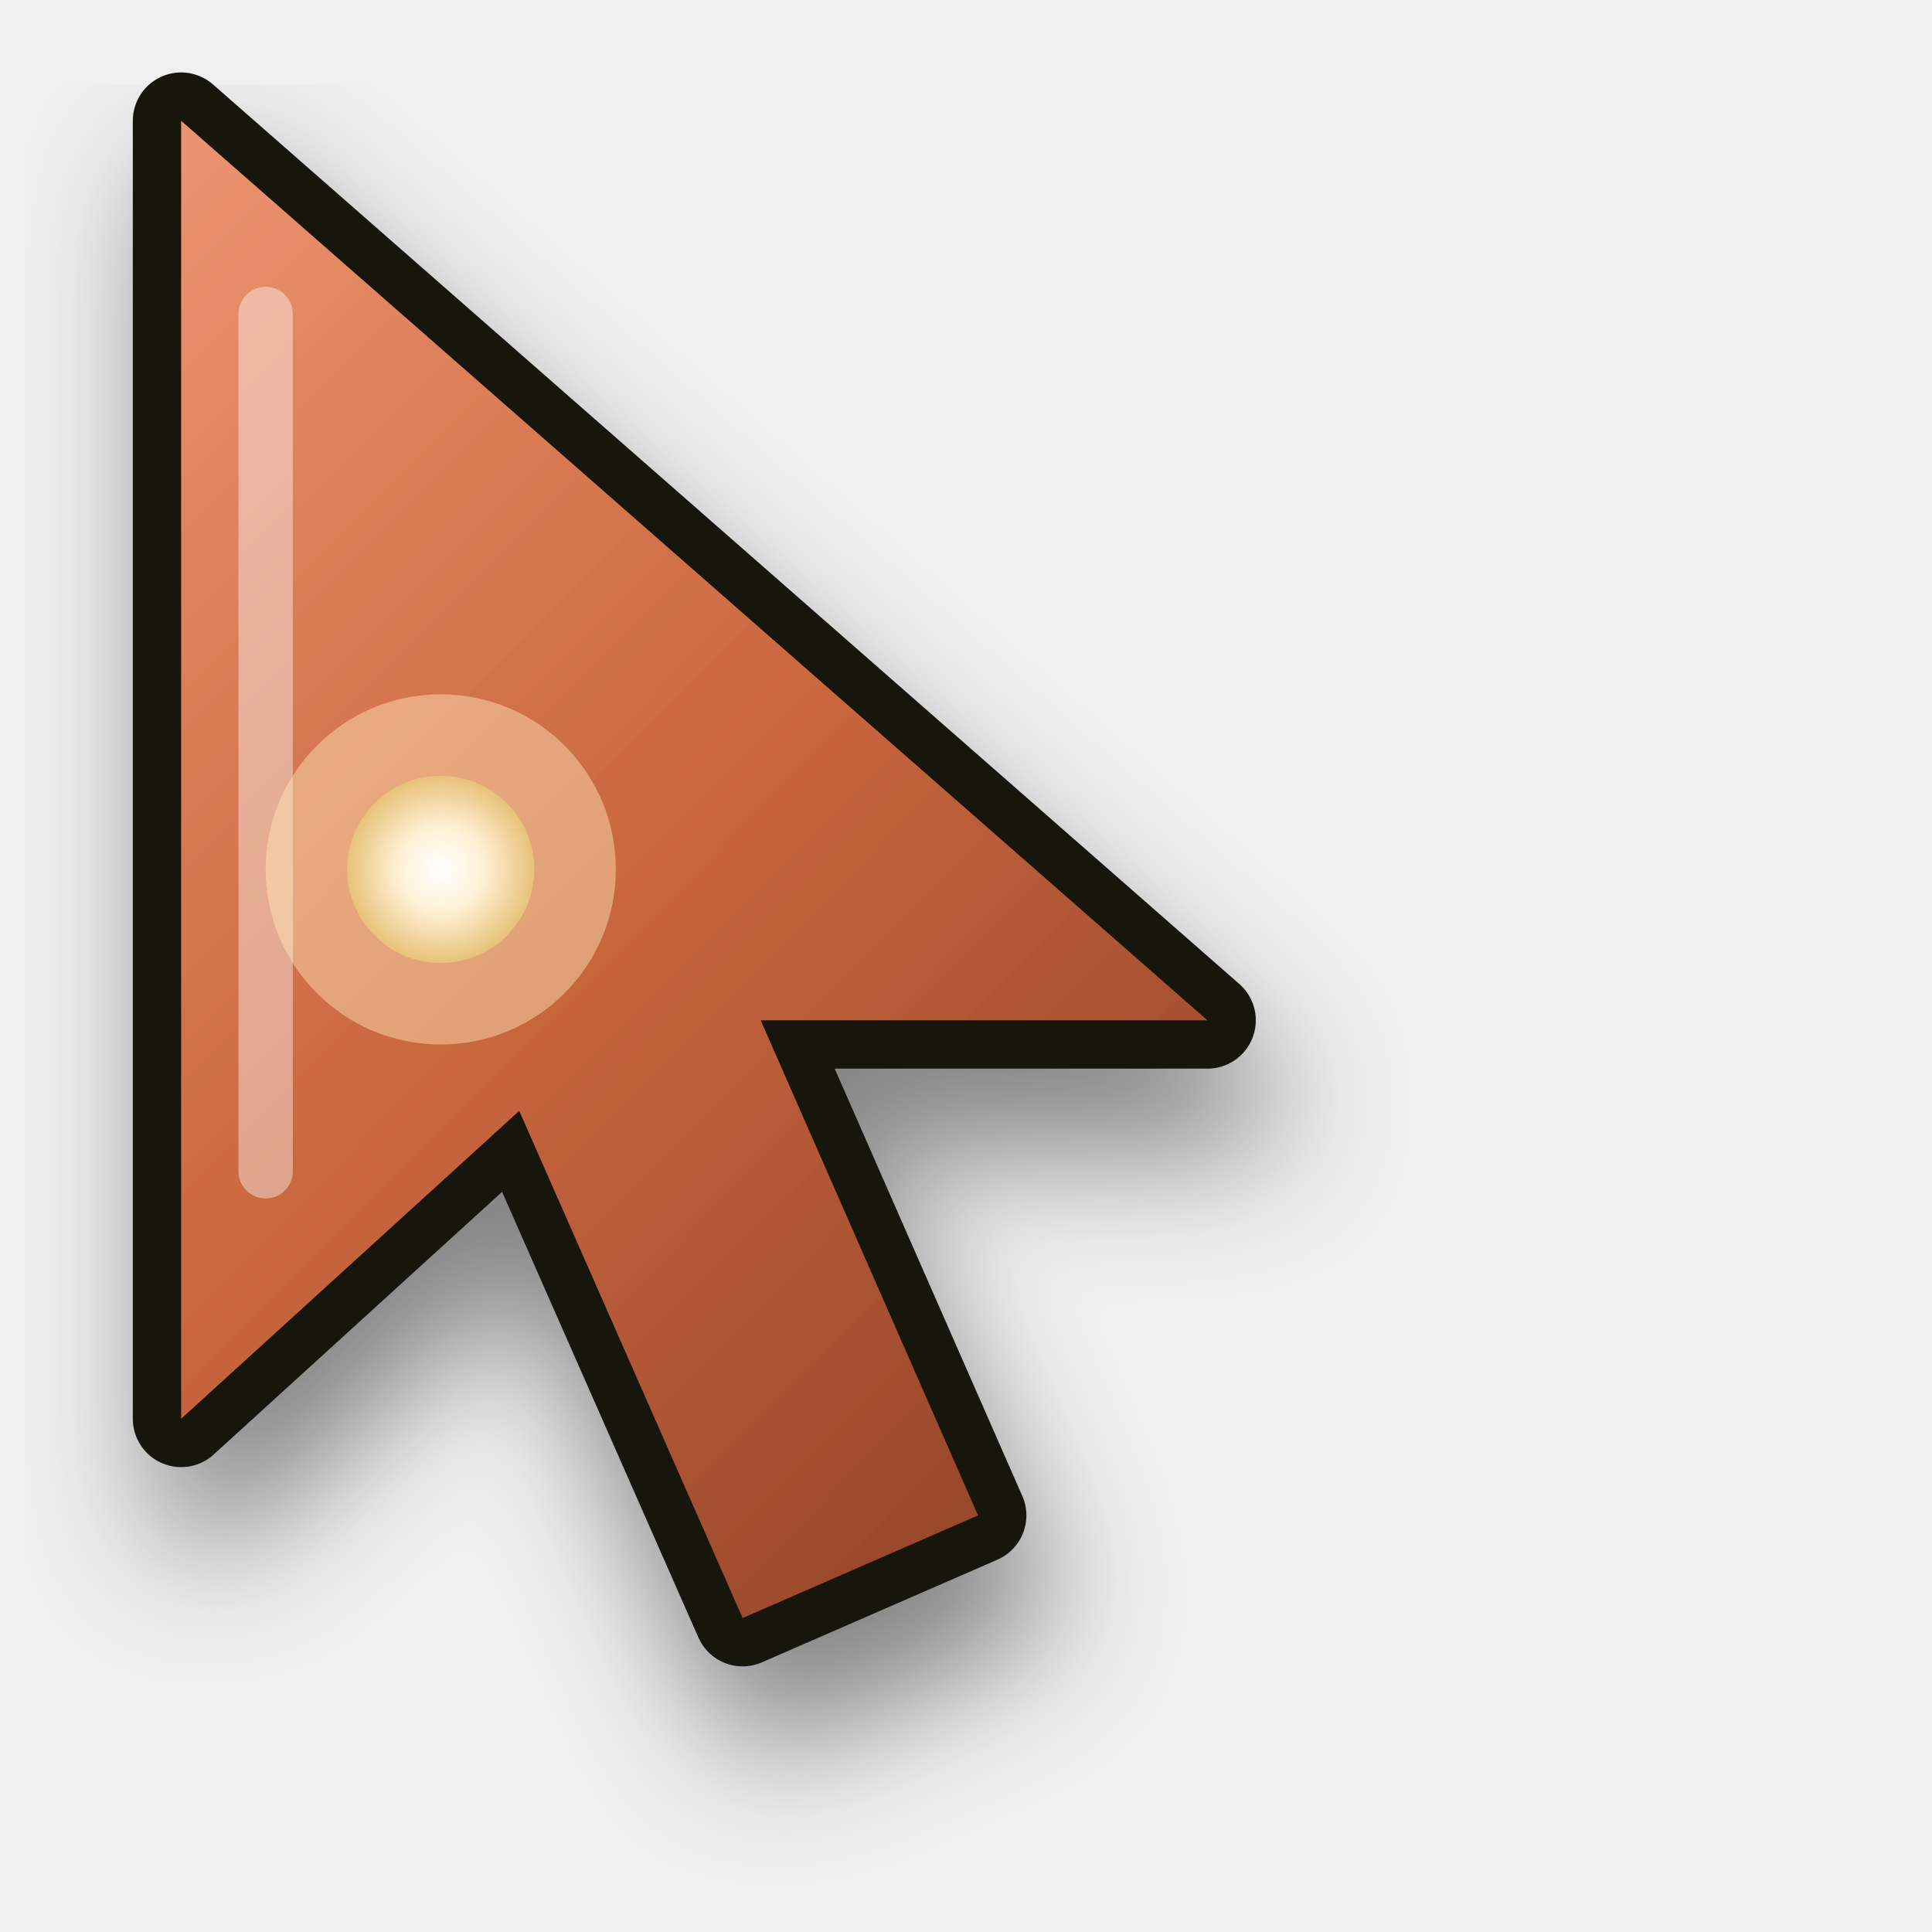
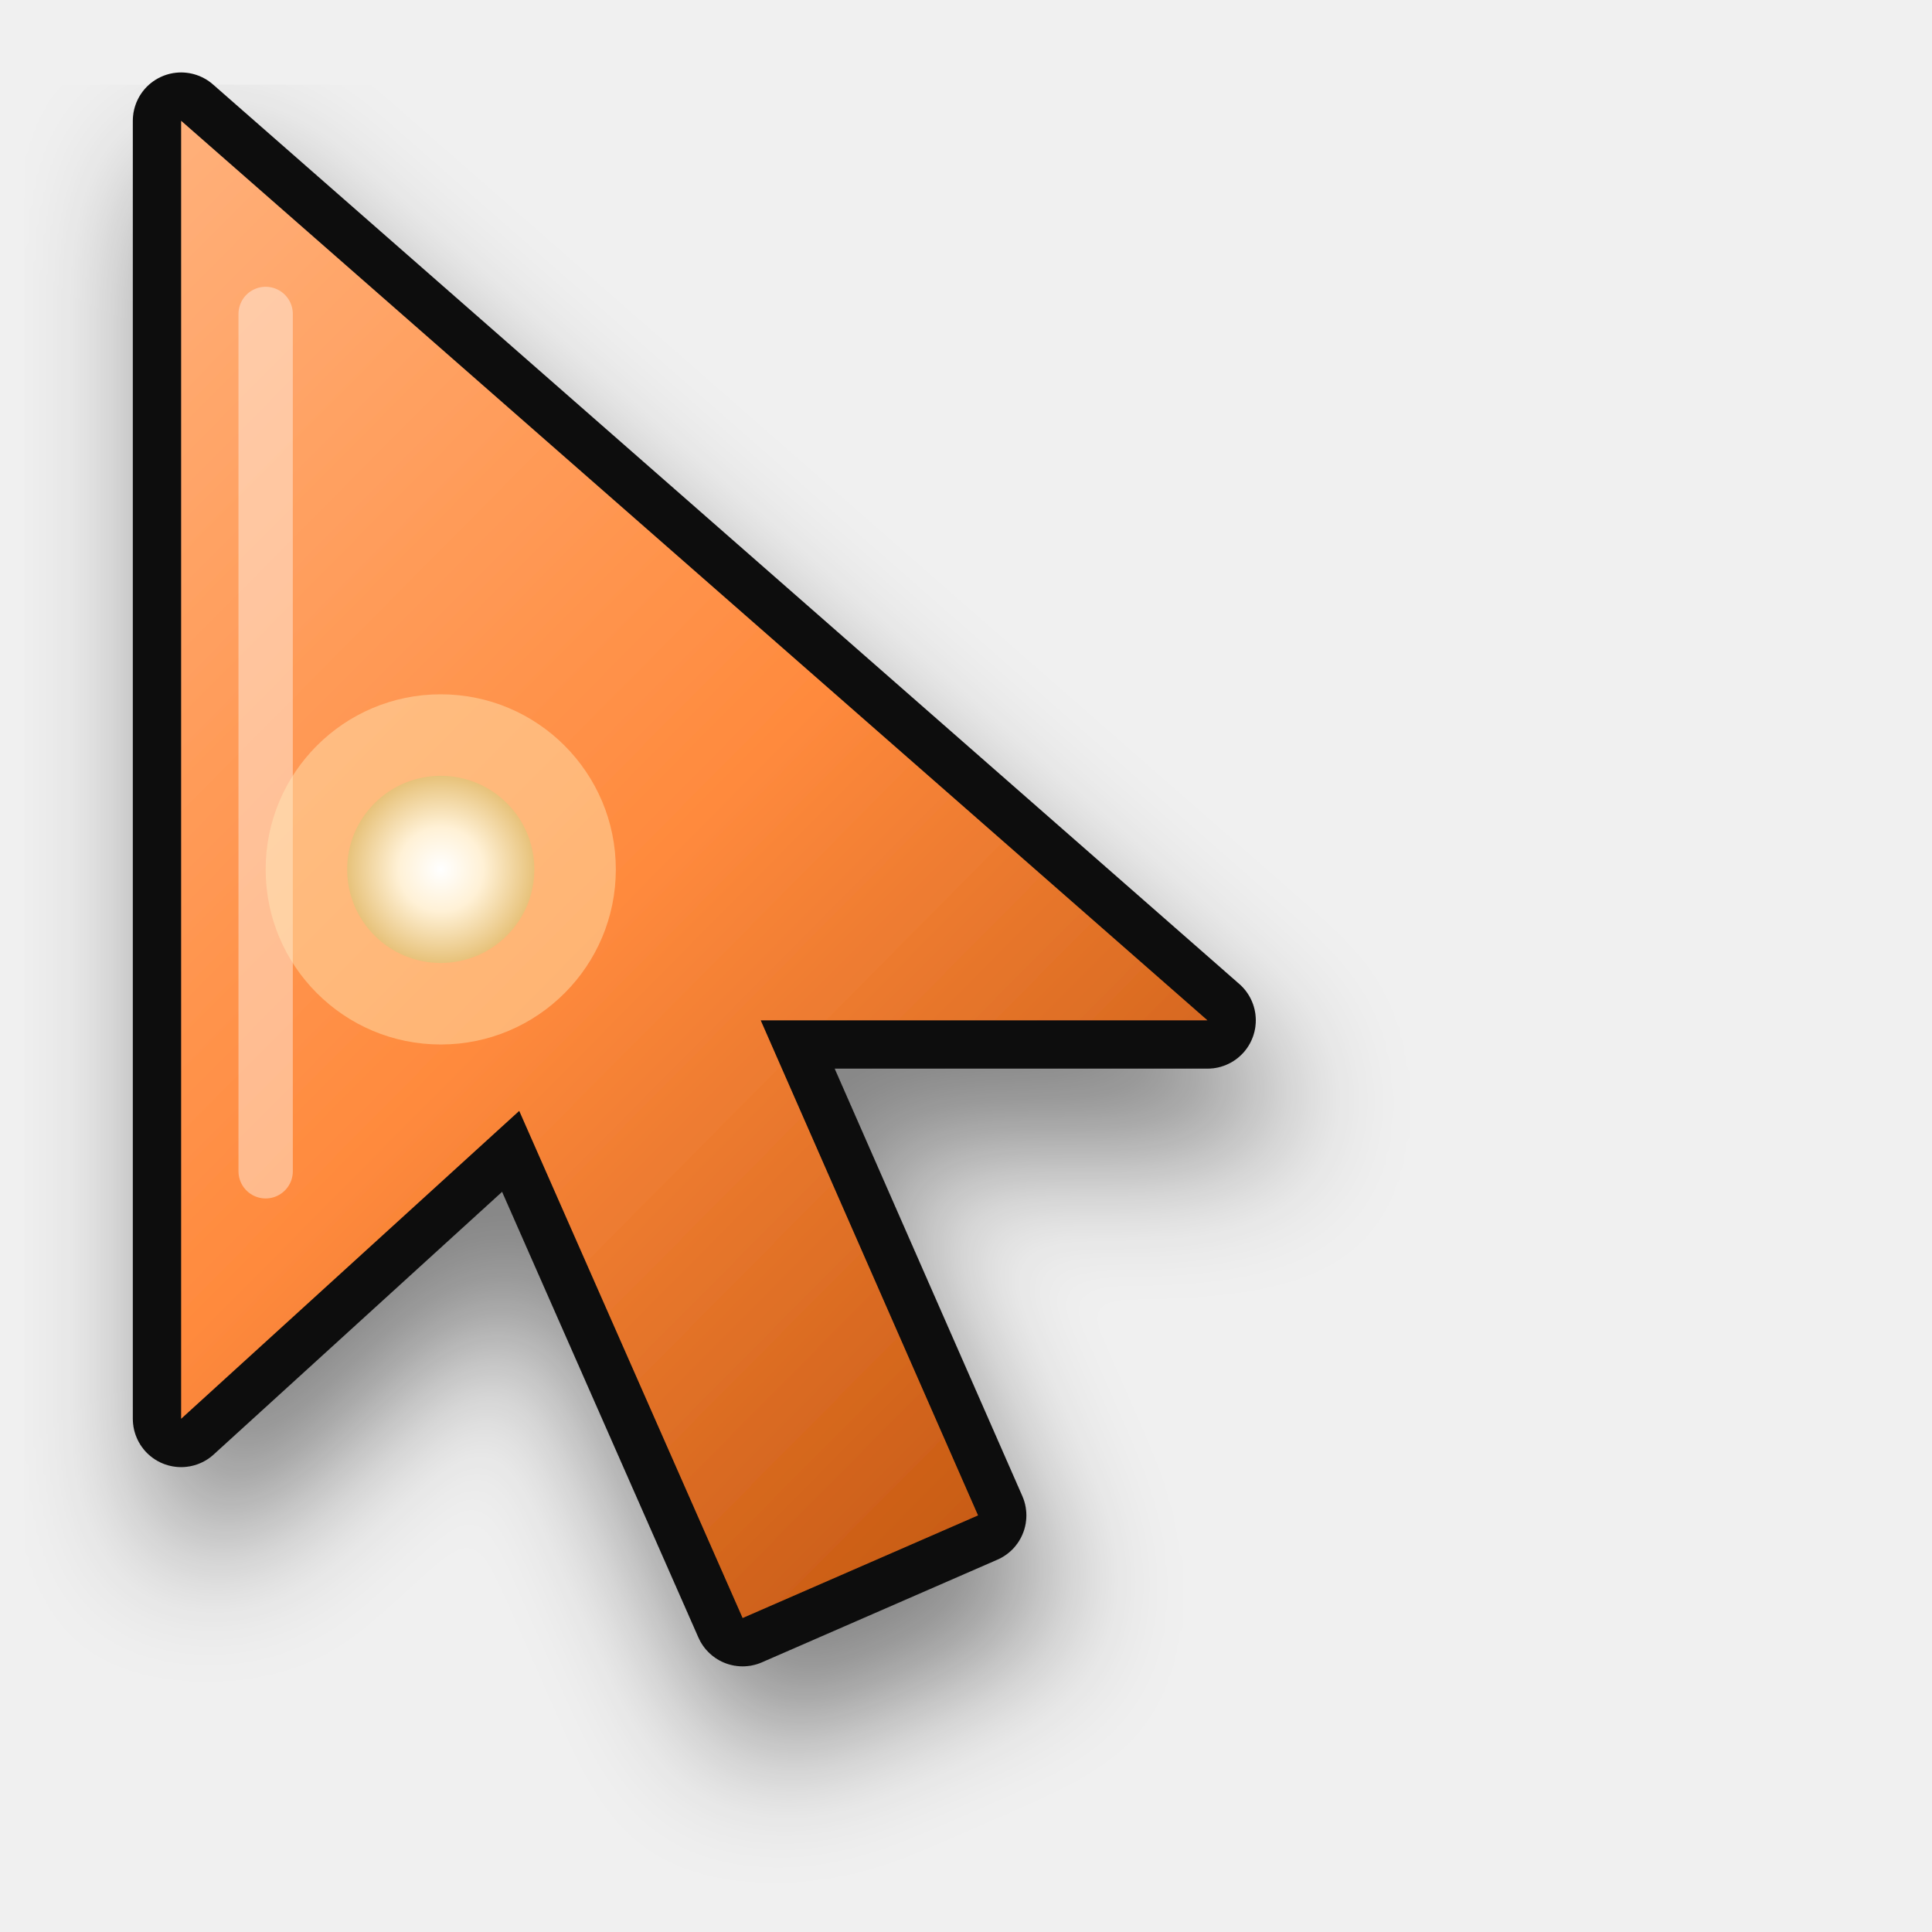
<svg xmlns="http://www.w3.org/2000/svg" width="32" height="32" viewBox="0 0 32 32">
  <defs>
    <linearGradient id="body" x1="0" y1="0" x2="0.7" y2="1">
-       <stop offset="0" stop-color="#EC9470" />
-       <stop offset="0.55" stop-color="#C9663F" />
-       <stop offset="1" stop-color="#97472A" />
+       <stop offset="0" stop-color="#FFB07A" />
+       <stop offset="0.55" stop-color="#FF8A3D" />
+       <stop offset="1" stop-color="#C75B14" />
    </linearGradient>
    <radialGradient id="led" cx="0.5" cy="0.5" r="0.5">
      <stop offset="0" stop-color="#FFFFFF" />
      <stop offset="0.45" stop-color="#FFF1D6" />
      <stop offset="1" stop-color="#E7C27A" />
    </radialGradient>
    <filter id="drop" x="-30%" y="-30%" width="160%" height="160%">
      <feDropShadow dx="0.4" dy="1.4" stdDeviation="1.1" flood-color="#000" flood-opacity="0.45" />
    </filter>
  </defs>
  <g filter="url(#drop)">
-     <path d="M3 2 V23.5 L8.6 18.4 L12.3 26.8 L16.2 25.1 L12.6 16.9 H20 Z" fill="url(#body)" stroke="#14120F" stroke-width="1.6" stroke-linejoin="round" paint-order="stroke" />
+     <path d="M3 2 V23.5 L8.6 18.4 L12.3 26.8 L16.2 25.1 L12.6 16.9 H20 Z" fill="url(#body)" stroke="#0A0B0D" stroke-width="1.6" stroke-linejoin="round" paint-order="stroke" />
  </g>
  <path d="M4.4 5.2 V19.4" stroke="#fff" stroke-opacity="0.4" stroke-width="0.9" stroke-linecap="round" />
  <circle cx="7.3" cy="14.4" r="2.9" fill="#FFE9B8" opacity="0.45" />
  <circle cx="7.3" cy="14.4" r="1.55" fill="url(#led)" />
</svg>
